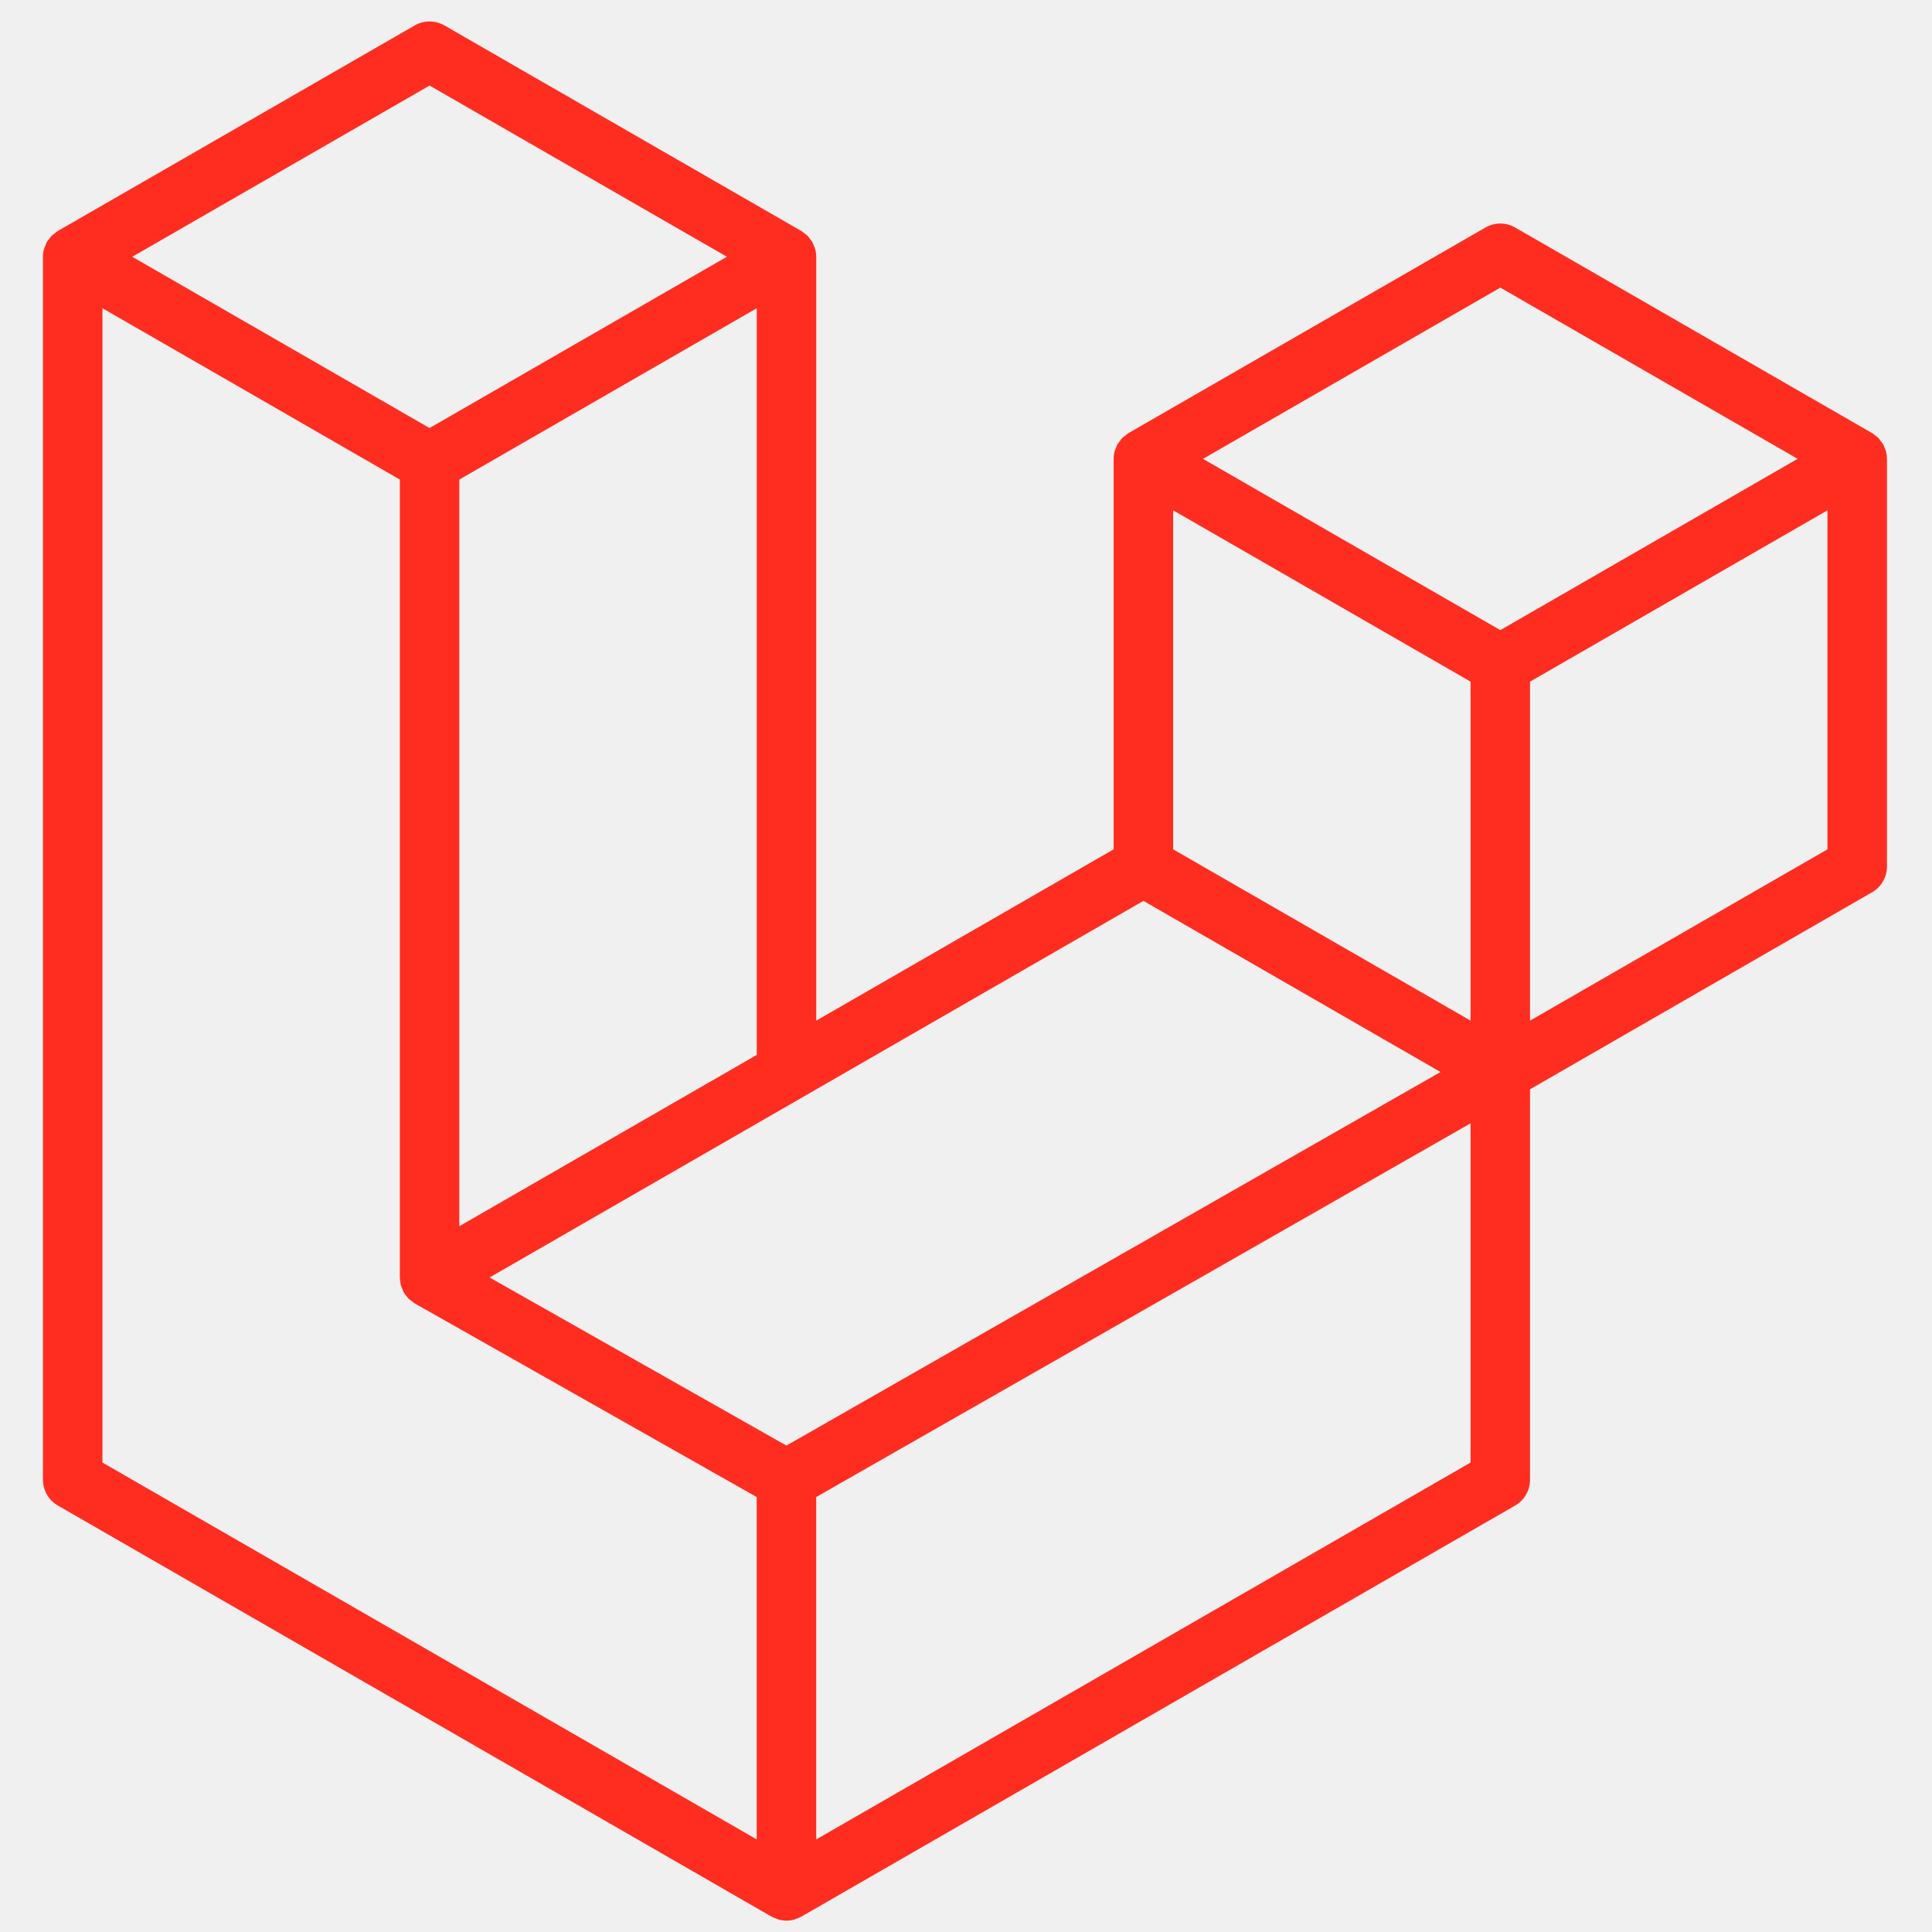
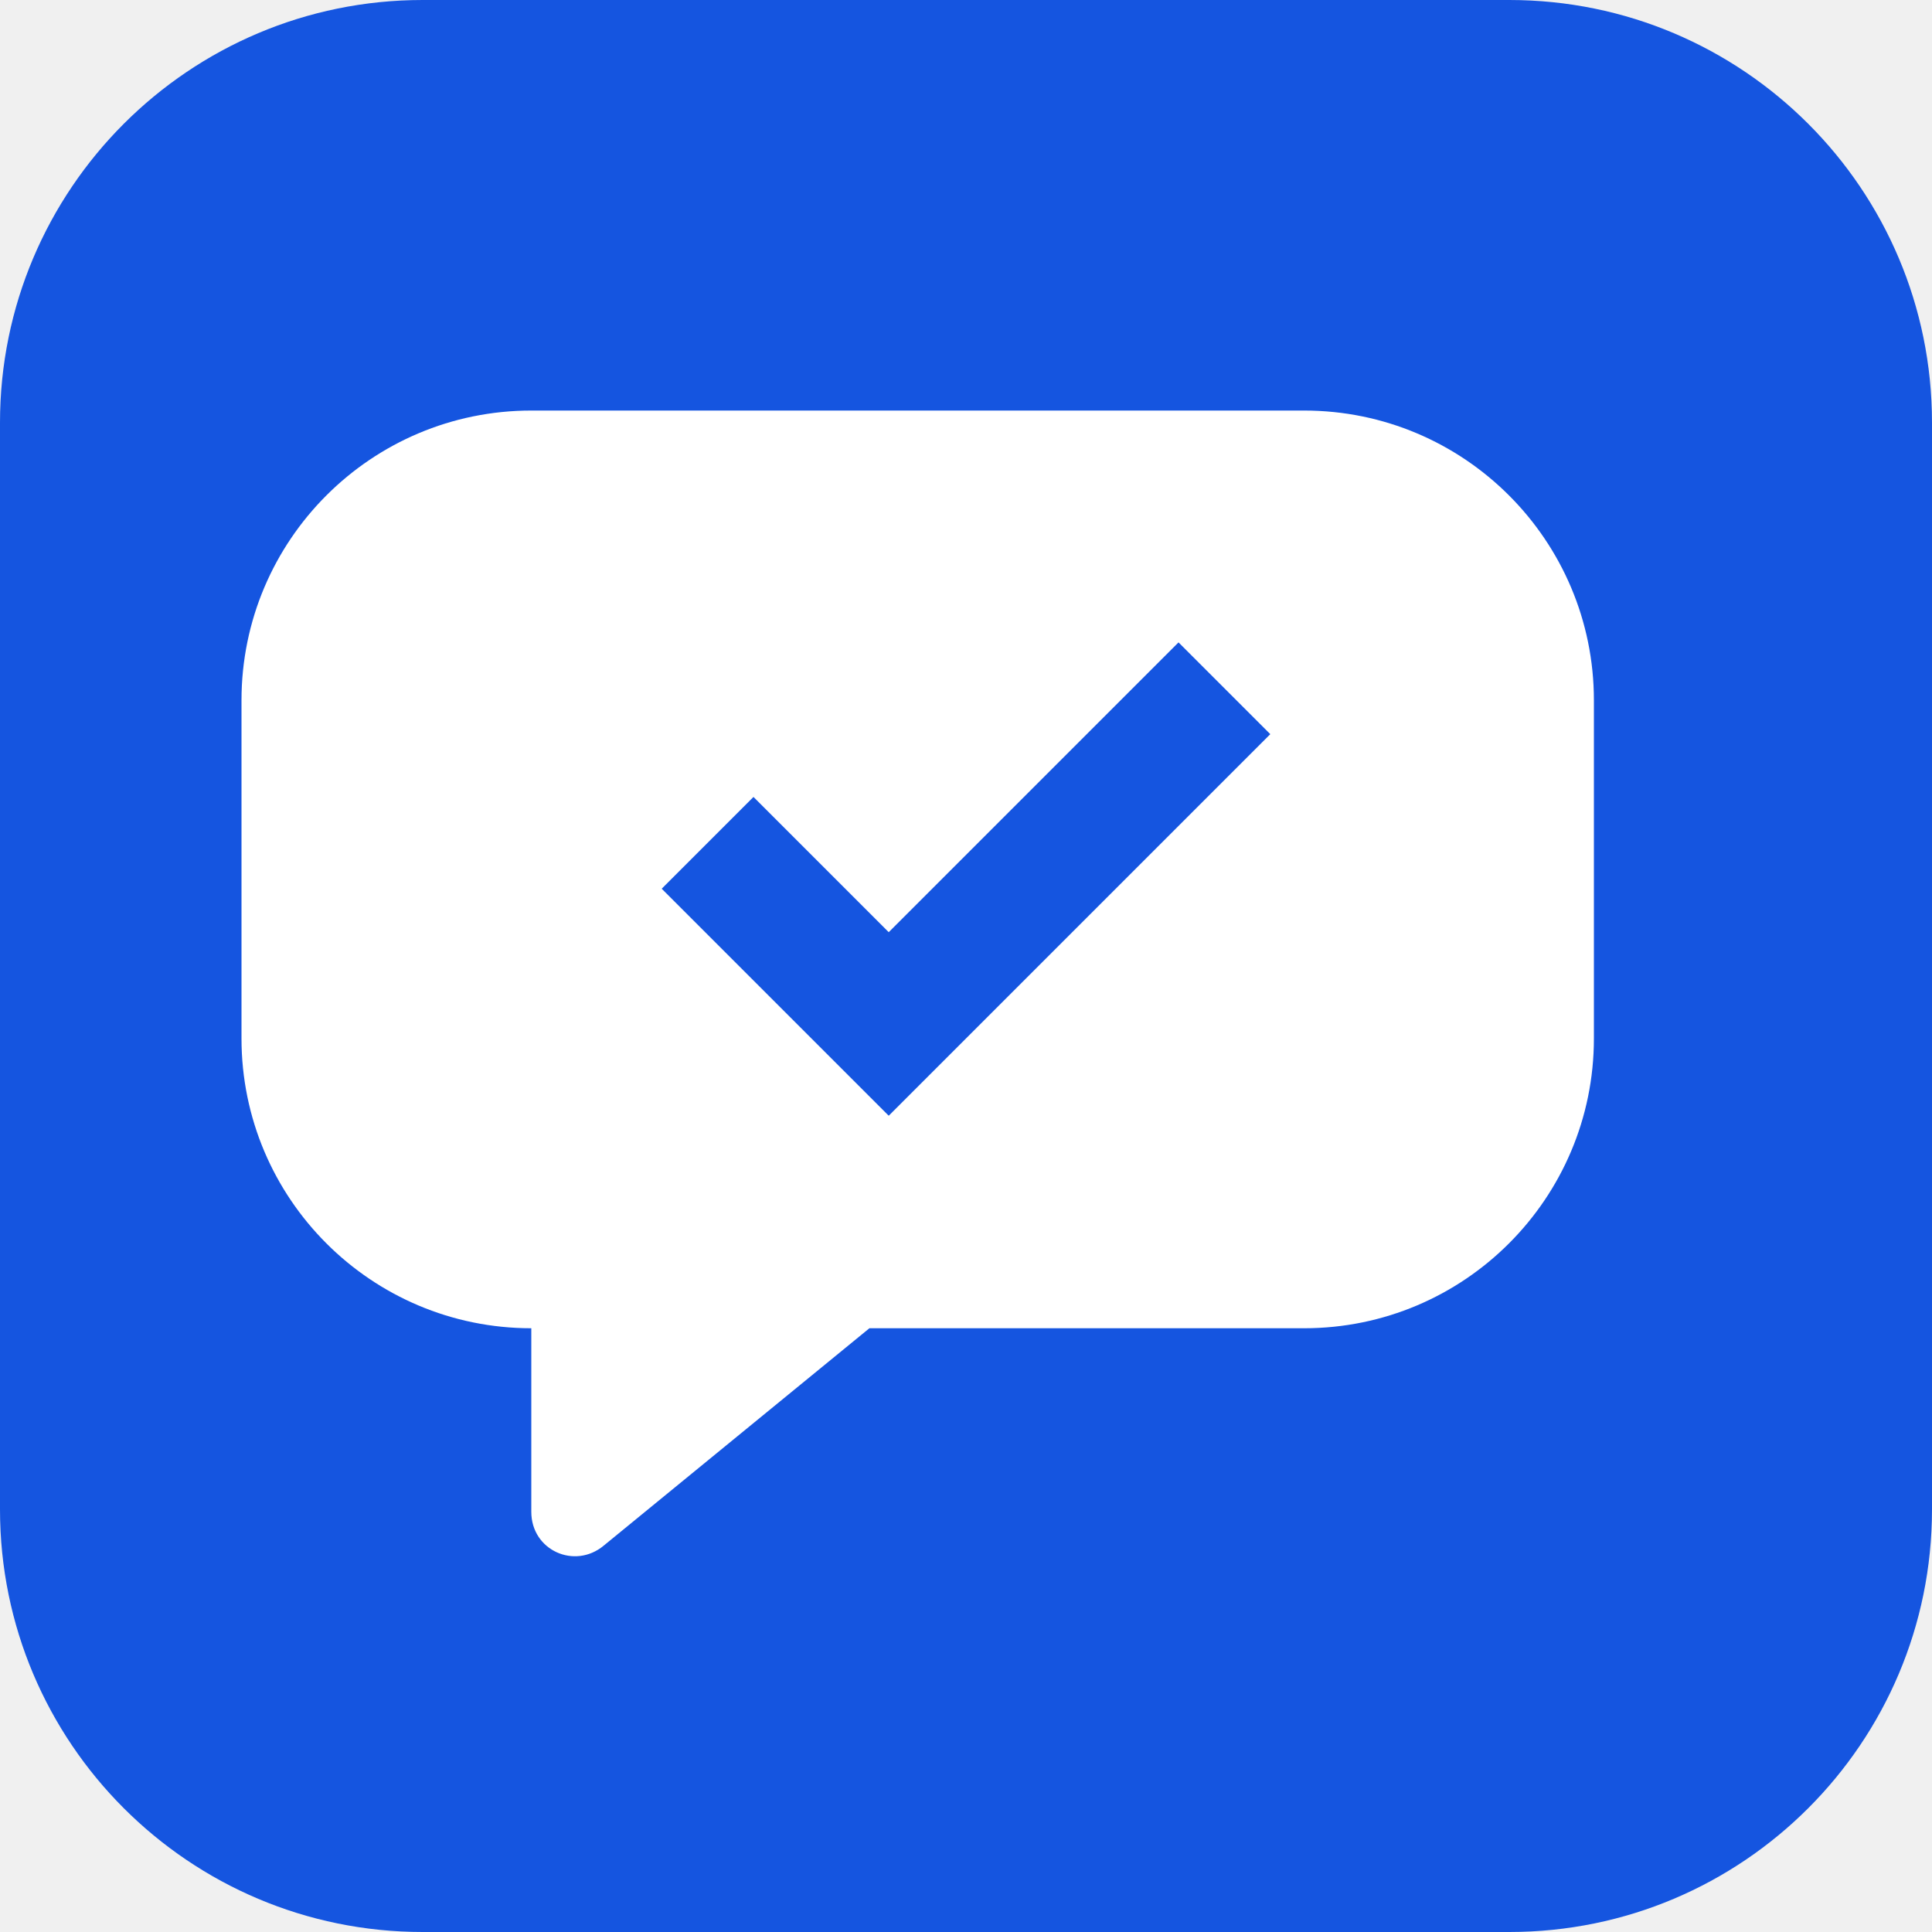
- <svg xmlns="http://www.w3.org/2000/svg" width="166" height="166" viewBox="0 0 166 166" fill="none">
-   <path fill-rule="evenodd" clip-rule="evenodd" d="M162.041 38.759C162.099 38.977 162.129 39.201 162.13 39.426V74.452C162.13 74.902 162.011 75.344 161.786 75.733C161.561 76.122 161.237 76.444 160.847 76.668L131.462 93.594V127.141C131.462 128.054 130.977 128.897 130.186 129.357L68.847 164.683C68.707 164.763 68.554 164.814 68.401 164.868C68.343 164.887 68.289 164.922 68.228 164.938C67.8 165.051 67.349 165.051 66.92 164.938C66.85 164.919 66.786 164.881 66.719 164.855C66.579 164.804 66.432 164.76 66.298 164.683L4.972 129.357C4.583 129.133 4.259 128.81 4.034 128.421C3.808 128.032 3.69 127.591 3.689 127.141L3.689 22.063C3.689 21.834 3.721 21.61 3.779 21.393C3.798 21.32 3.843 21.253 3.868 21.179C3.916 21.045 3.961 20.908 4.031 20.783C4.079 20.7 4.149 20.633 4.206 20.557C4.28 20.454 4.347 20.349 4.433 20.26C4.506 20.186 4.602 20.132 4.685 20.068C4.778 19.992 4.861 19.909 4.966 19.848L35.633 2.185C36.022 1.961 36.462 1.844 36.91 1.844C37.358 1.844 37.798 1.961 38.186 2.185L68.851 19.848H68.857C68.959 19.912 69.045 19.992 69.138 20.065C69.221 20.129 69.313 20.186 69.387 20.257C69.476 20.349 69.54 20.454 69.616 20.557C69.671 20.633 69.744 20.7 69.789 20.783C69.862 20.911 69.904 21.045 69.955 21.179C69.98 21.253 70.025 21.32 70.044 21.396C70.103 21.614 70.133 21.838 70.133 22.063V87.694L95.686 72.974V39.423C95.686 39.2 95.718 38.973 95.775 38.759C95.798 38.683 95.839 38.615 95.865 38.542C95.916 38.408 95.96 38.271 96.031 38.146C96.079 38.063 96.149 37.996 96.203 37.92C96.279 37.818 96.343 37.712 96.433 37.623C96.506 37.549 96.599 37.495 96.681 37.431C96.777 37.355 96.86 37.272 96.962 37.211L127.633 19.548C128.021 19.324 128.461 19.206 128.91 19.206C129.358 19.206 129.798 19.324 130.186 19.548L160.85 37.211C160.959 37.275 161.042 37.355 161.137 37.428C161.217 37.492 161.31 37.549 161.383 37.62C161.473 37.712 161.536 37.818 161.613 37.92C161.67 37.996 161.741 38.063 161.785 38.146C161.859 38.271 161.9 38.408 161.951 38.542C161.98 38.615 162.021 38.683 162.041 38.759ZM157.018 72.974V43.848L146.287 50.028L131.462 58.568V87.694L157.021 72.974H157.018ZM126.354 125.663V96.518L111.771 104.85L70.13 128.626V158.046L126.354 125.663ZM8.801 26.485V125.663L65.018 158.043V128.629L35.649 112L35.64 111.994L35.627 111.988C35.528 111.93 35.445 111.847 35.353 111.777C35.273 111.713 35.18 111.662 35.11 111.592L35.104 111.582C35.021 111.502 34.963 111.403 34.893 111.314C34.829 111.228 34.753 111.154 34.702 111.065L34.699 111.055C34.641 110.96 34.606 110.845 34.565 110.736C34.523 110.64 34.469 110.551 34.443 110.449C34.411 110.328 34.405 110.197 34.392 110.072C34.379 109.976 34.354 109.881 34.354 109.785V109.778V41.205L19.532 32.662L8.801 26.485ZM36.913 7.35L11.364 22.063L36.907 36.777L62.453 22.06L36.907 7.35H36.913ZM50.2 99.174L65.022 90.637V26.485L54.291 32.665L39.466 41.205V105.357L50.2 99.174ZM128.91 24.713L103.363 39.426L128.91 54.14L154.453 39.423L128.91 24.713ZM126.354 58.568L111.529 50.028L100.798 43.848V72.974L115.619 81.511L126.354 87.694V58.568ZM67.571 124.205L105.042 102.803L123.772 92.109L98.245 77.405L68.854 94.334L42.066 109.762L67.571 124.205Z" fill="#FF2D20" />
+ <svg xmlns="http://www.w3.org/2000/svg" viewBox="0 0 32 32">
+   <rect width="32" height="32" rx="7" fill="#1555E0" />
+   <g transform="translate(3.2 3.6) scale(0.8)">
+     <path fill="#ffffff" fill-rule="evenodd" clip-rule="evenodd" d="M9 4h14a6 6 0 0 1 6 6v7a6 6 0 0 1-6 6h-9l-5.5 4.5c-.6.5-1.5.1-1.5-.7V23a6 6 0 0 1-6-6v-7a6 6 0 0 1 6-6Zm.7 9.9 1.9-1.9 2.8 2.8 6-6 1.9 1.9-7.9 7.9-4.7-4.7Z" />
+   </g>
</svg>
